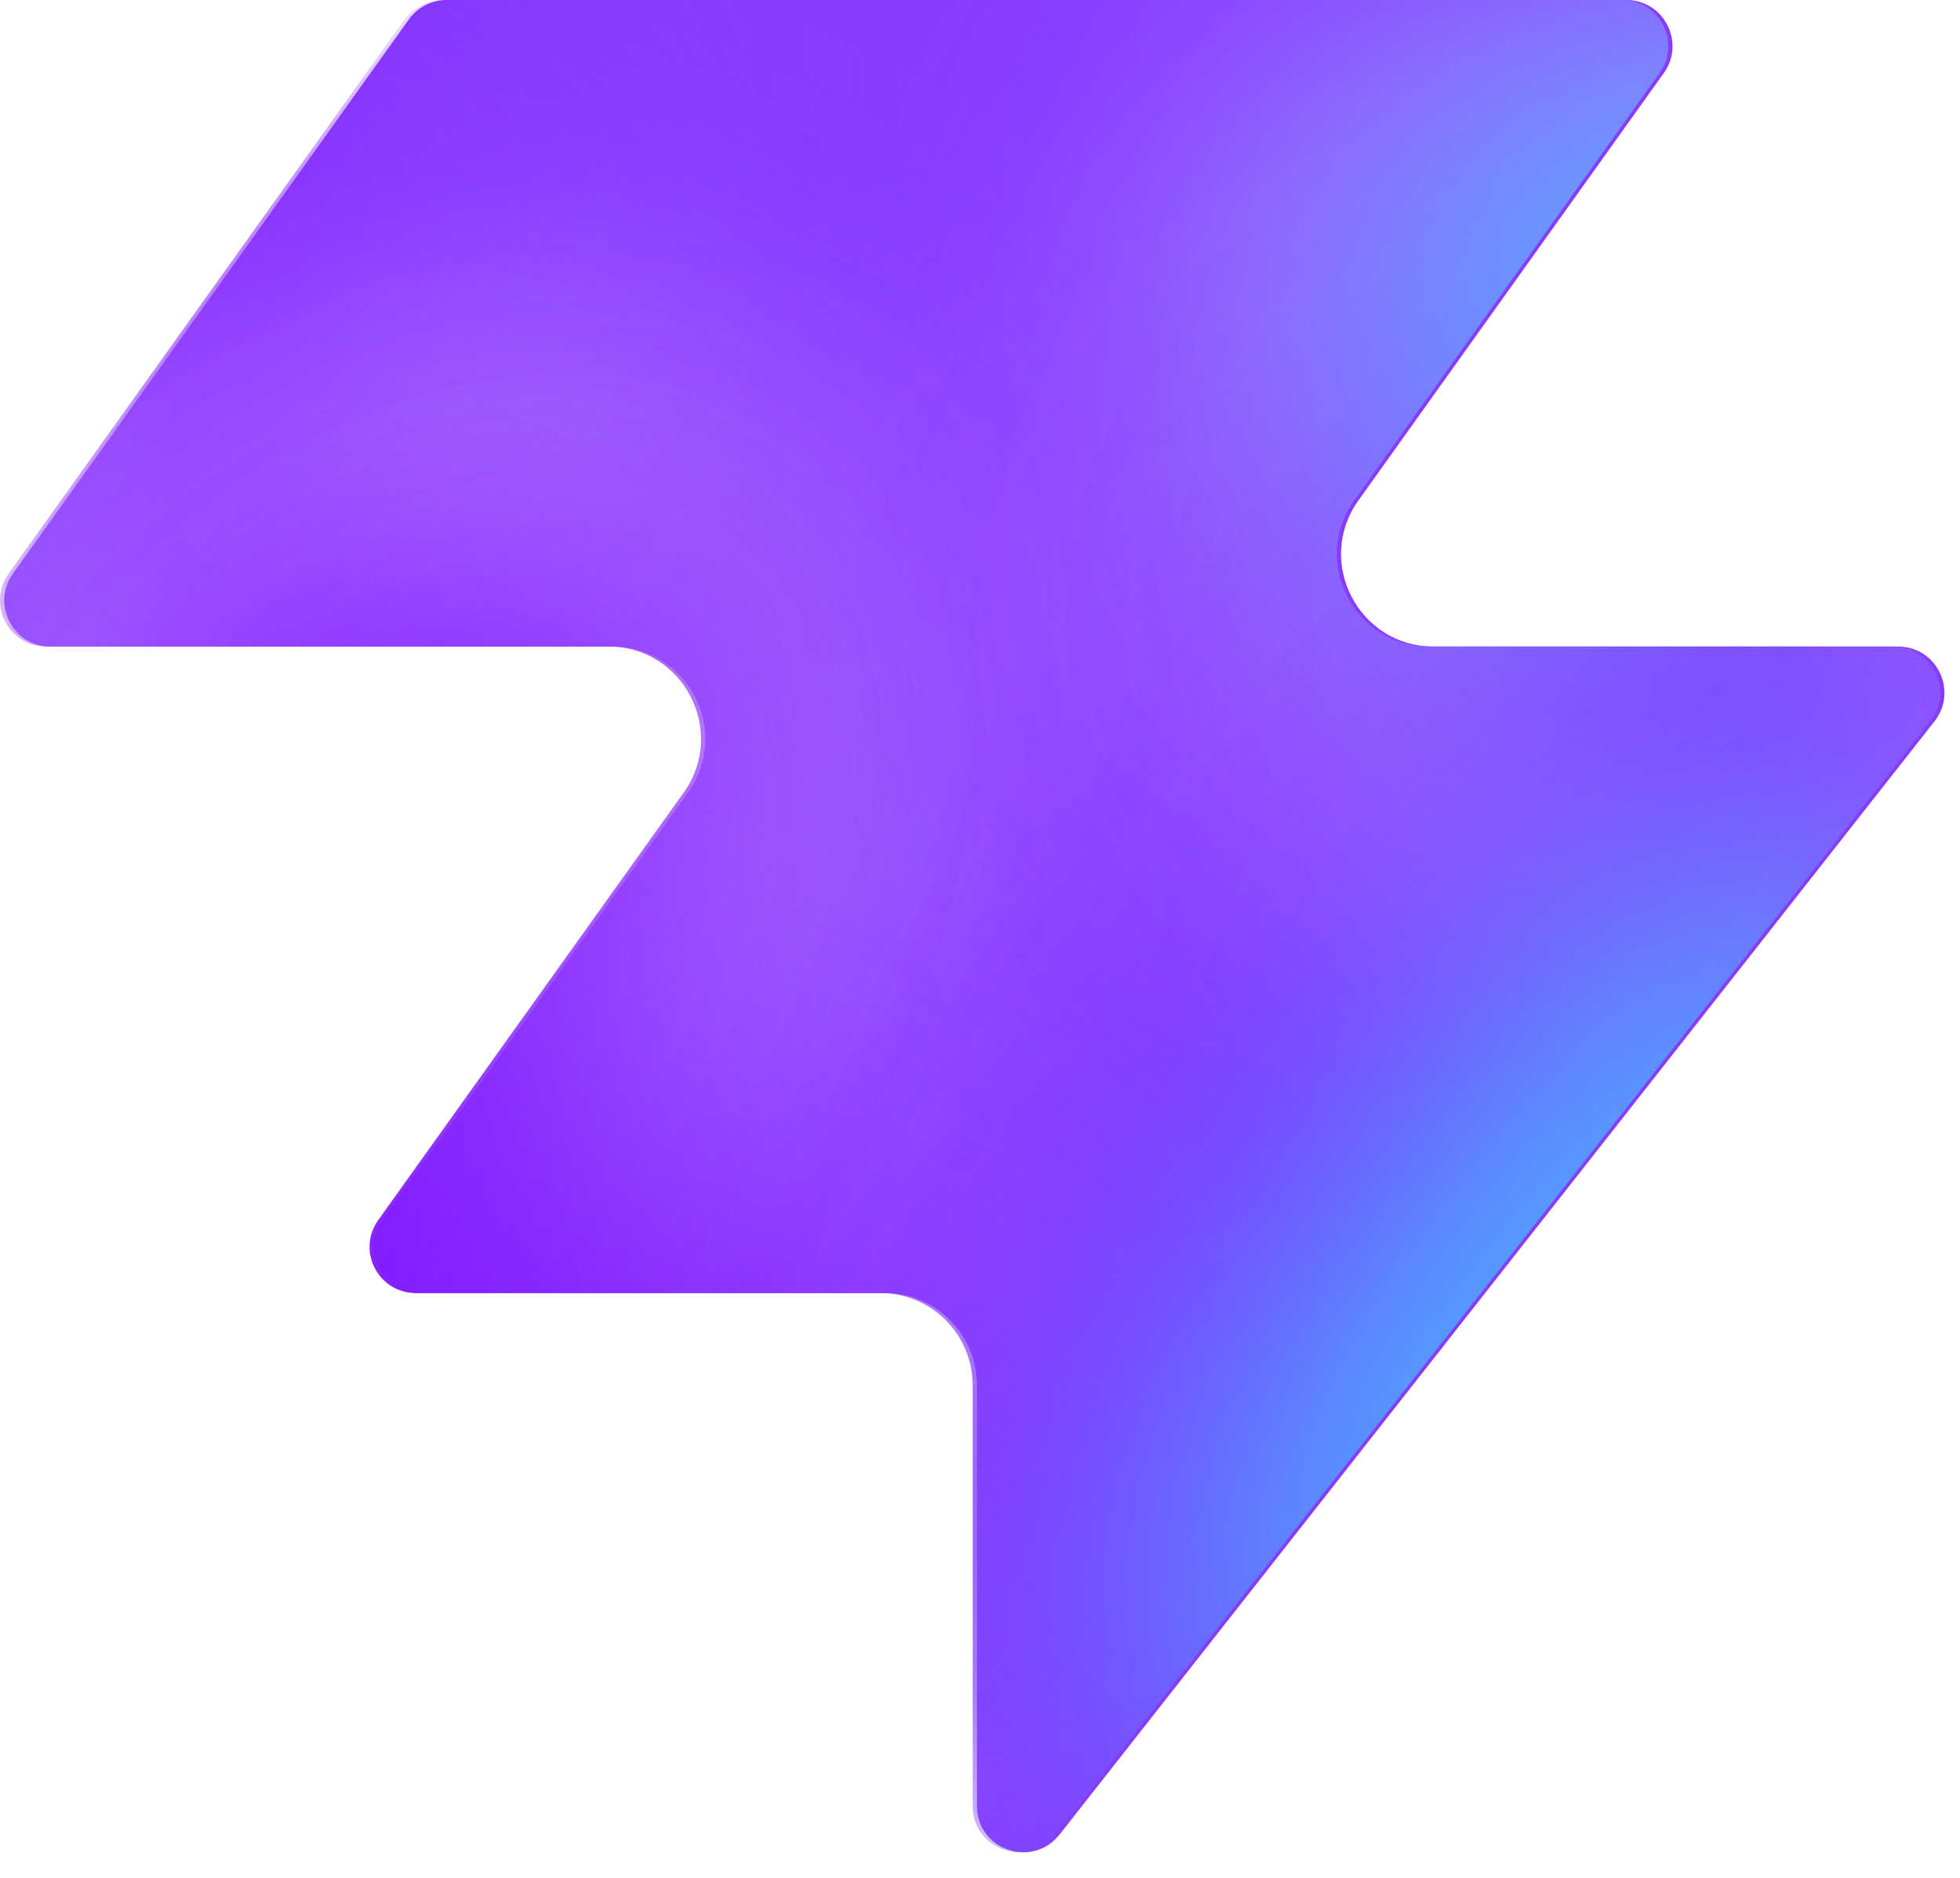
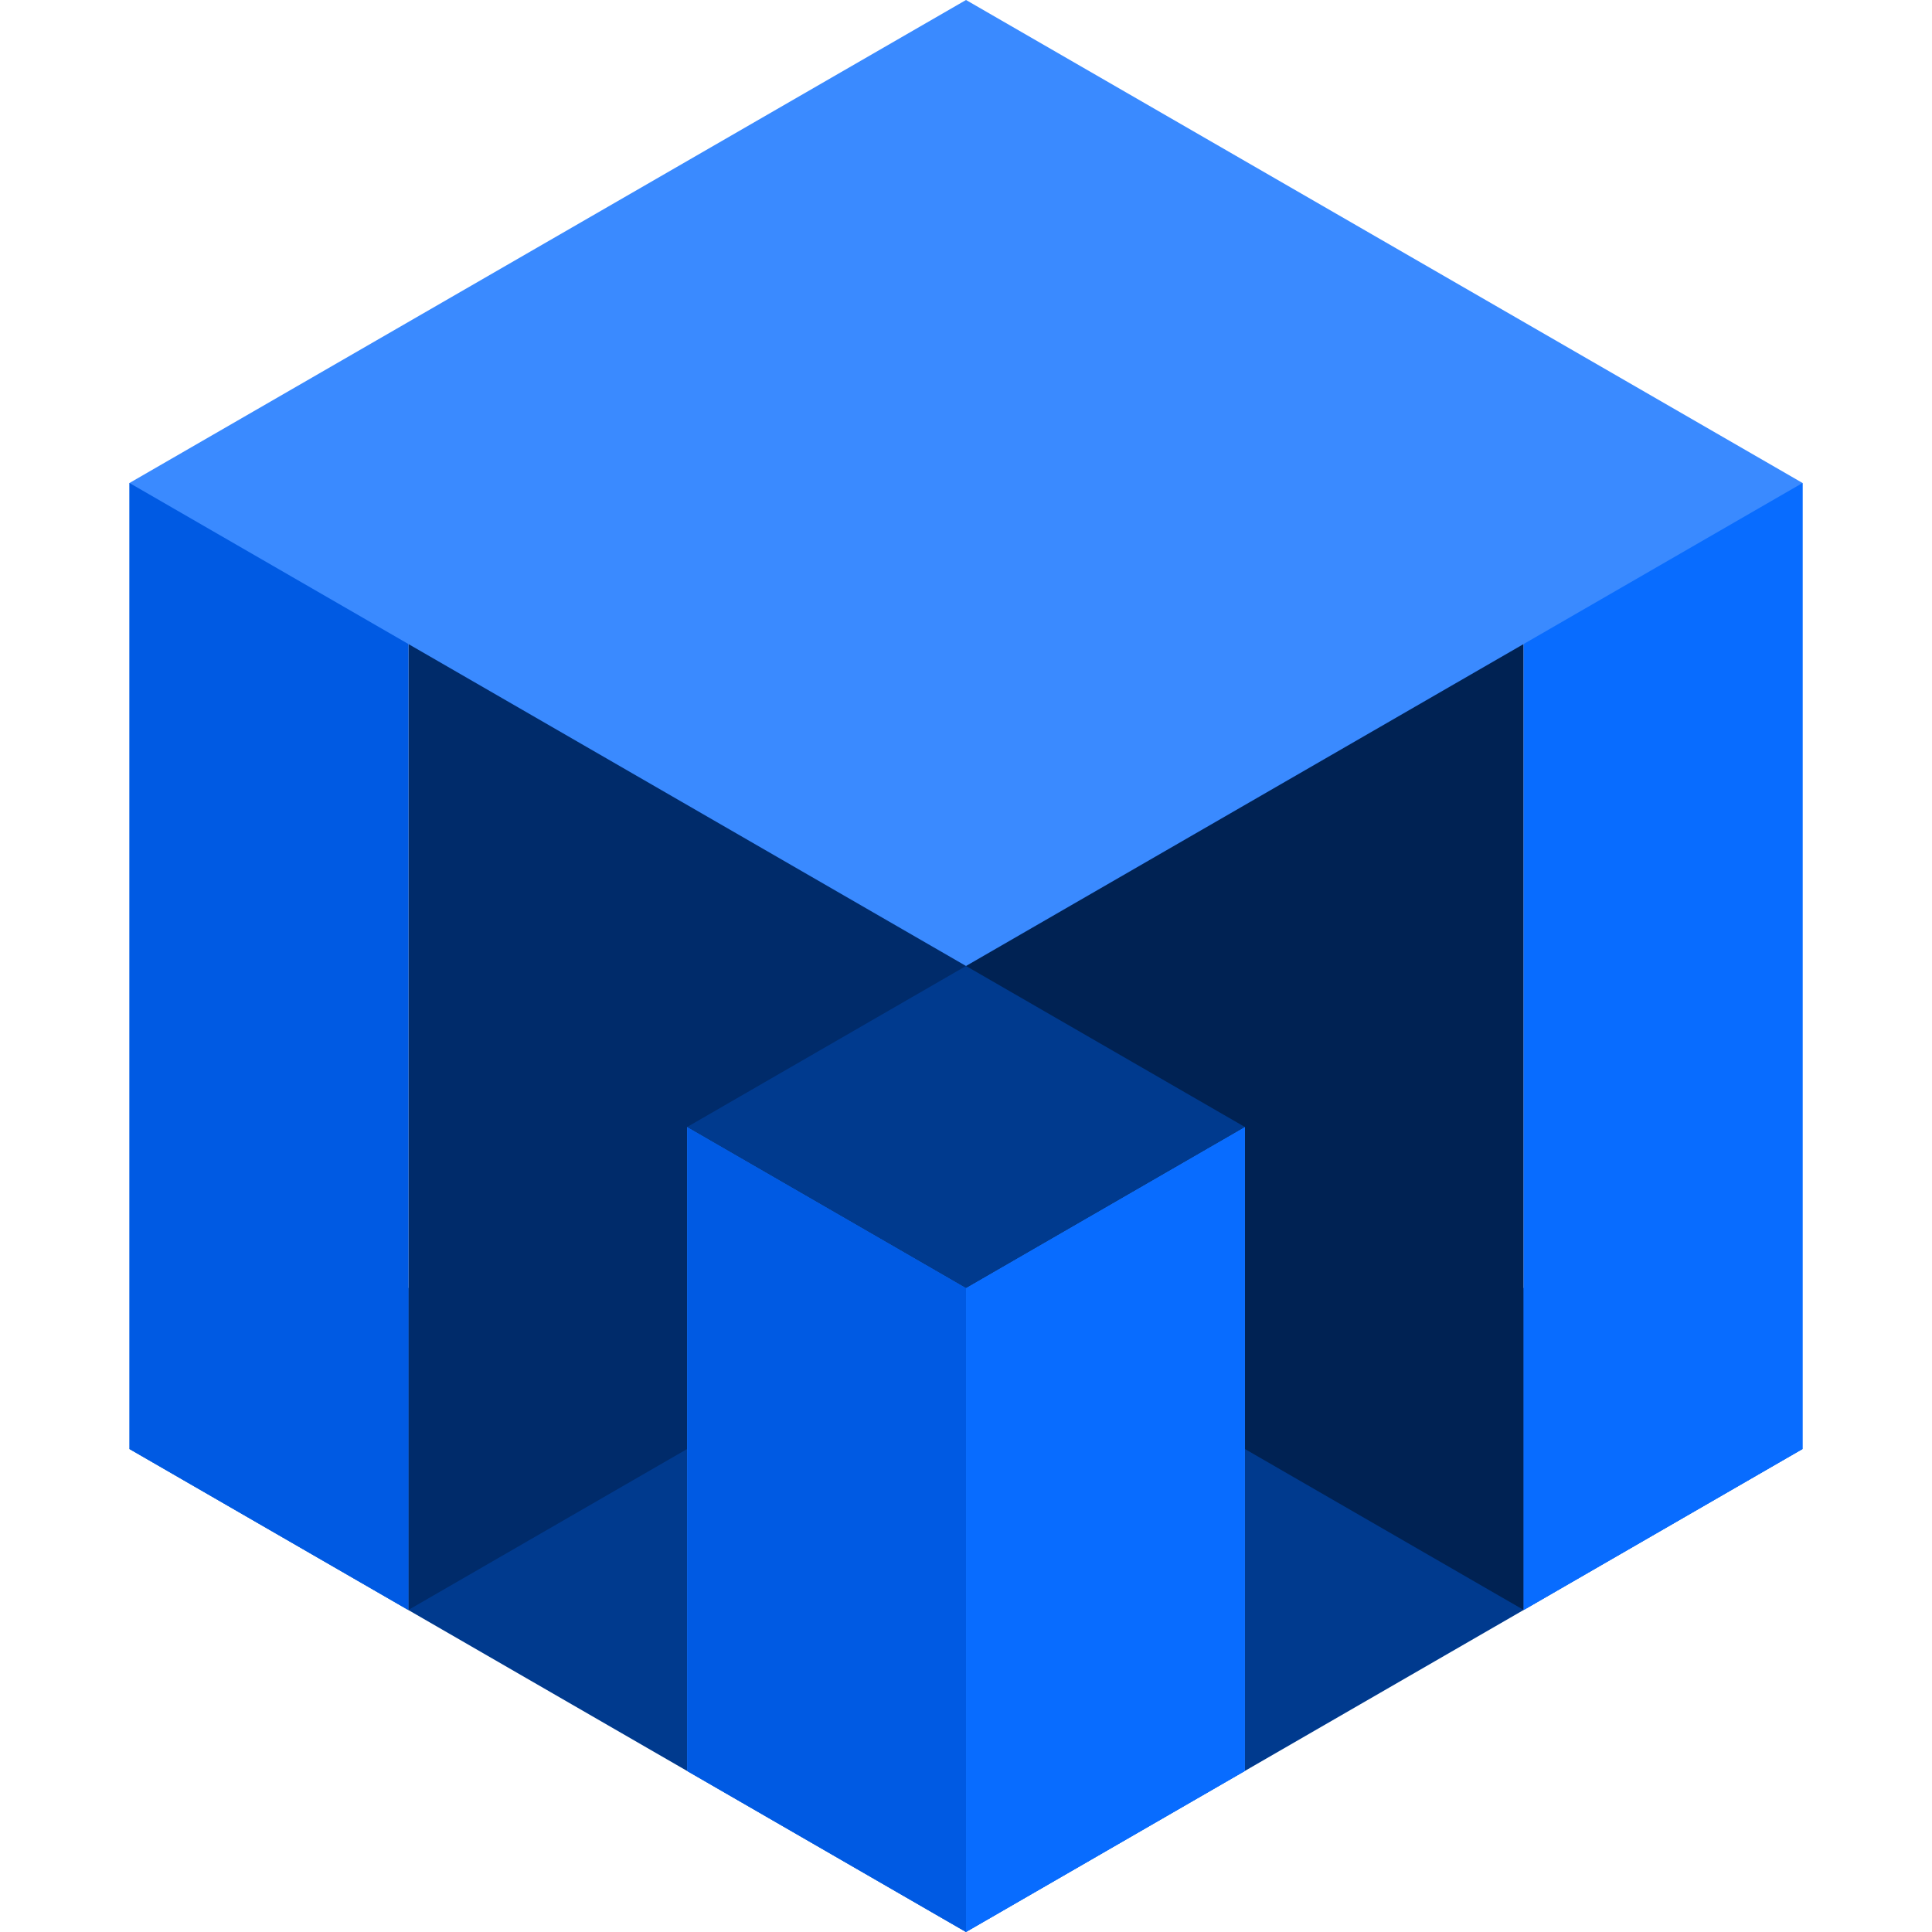
- <svg xmlns="http://www.w3.org/2000/svg" width="48" height="46" fill="none" viewBox="0 0 48 46">
-   <path fill="#863bff" d="M25.946 44.938c-.664.845-2.021.375-2.021-.698V33.937a2.26 2.26 0 0 0-2.262-2.262H10.287c-.92 0-1.456-1.04-.92-1.788l7.48-10.471c1.07-1.497 0-3.578-1.842-3.578H1.237c-.92 0-1.456-1.04-.92-1.788L10.013.474c.214-.297.556-.474.92-.474h28.894c.92 0 1.456 1.04.92 1.788l-7.48 10.471c-1.07 1.498 0 3.579 1.842 3.579h11.377c.943 0 1.473 1.088.89 1.83L25.947 44.94z" style="fill:#863bff;fill:color(display-p3 .525 .23 1);fill-opacity:1" />
-   <mask id="a" width="48" height="46" x="0" y="0" maskUnits="userSpaceOnUse" style="mask-type:alpha">
-     <path fill="#000" d="M25.842 44.938c-.664.844-2.021.375-2.021-.698V33.937a2.26 2.26 0 0 0-2.262-2.262H10.183c-.92 0-1.456-1.04-.92-1.788l7.48-10.471c1.07-1.498 0-3.579-1.842-3.579H1.133c-.92 0-1.456-1.04-.92-1.787L9.91.473c.214-.297.556-.474.92-.474h28.894c.92 0 1.456 1.04.92 1.788l-7.48 10.471c-1.07 1.498 0 3.578 1.842 3.578h11.377c.943 0 1.473 1.088.89 1.832L25.843 44.94z" style="fill:#000;fill-opacity:1" />
-   </mask>
-   <g mask="url(#a)">
-     <g filter="url(#b)">
-       <ellipse cx="5.508" cy="14.704" fill="#ede6ff" rx="5.508" ry="14.704" style="fill:#ede6ff;fill:color(display-p3 .927 .903 1);fill-opacity:1" transform="matrix(.00324 1 1 -.00324 -4.47 31.516)" />
-     </g>
-     <g filter="url(#c)">
-       <ellipse cx="10.399" cy="29.851" fill="#ede6ff" rx="10.399" ry="29.851" style="fill:#ede6ff;fill:color(display-p3 .927 .903 1);fill-opacity:1" transform="matrix(.00324 1 1 -.00324 -39.328 7.883)" />
-     </g>
-     <g filter="url(#d)">
-       <ellipse cx="5.508" cy="30.487" fill="#7e14ff" rx="5.508" ry="30.487" style="fill:#7e14ff;fill:color(display-p3 .492 .077 1);fill-opacity:1" transform="rotate(89.814 -25.913 -14.639)scale(1 -1)" />
-     </g>
-     <g filter="url(#e)">
-       <ellipse cx="5.508" cy="30.599" fill="#7e14ff" rx="5.508" ry="30.599" style="fill:#7e14ff;fill:color(display-p3 .492 .077 1);fill-opacity:1" transform="rotate(89.814 -32.644 -3.334)scale(1 -1)" />
-     </g>
-     <g filter="url(#f)">
-       <ellipse cx="5.508" cy="30.599" fill="#7e14ff" rx="5.508" ry="30.599" style="fill:#7e14ff;fill:color(display-p3 .492 .077 1);fill-opacity:1" transform="matrix(.00324 1 1 -.00324 -34.34 30.47)" />
-     </g>
-     <g filter="url(#g)">
-       <ellipse cx="14.072" cy="22.078" fill="#ede6ff" rx="14.072" ry="22.078" style="fill:#ede6ff;fill:color(display-p3 .927 .903 1);fill-opacity:1" transform="rotate(93.35 24.506 48.493)scale(-1 1)" />
-     </g>
-     <g filter="url(#h)">
-       <ellipse cx="3.47" cy="21.501" fill="#7e14ff" rx="3.47" ry="21.501" style="fill:#7e14ff;fill:color(display-p3 .492 .077 1);fill-opacity:1" transform="rotate(89.009 28.708 47.59)scale(-1 1)" />
-     </g>
-     <g filter="url(#i)">
-       <ellipse cx="3.47" cy="21.501" fill="#7e14ff" rx="3.47" ry="21.501" style="fill:#7e14ff;fill:color(display-p3 .492 .077 1);fill-opacity:1" transform="rotate(89.009 28.708 47.59)scale(-1 1)" />
-     </g>
-     <g filter="url(#j)">
-       <ellipse cx=".387" cy="8.972" fill="#7e14ff" rx="4.407" ry="29.108" style="fill:#7e14ff;fill:color(display-p3 .492 .077 1);fill-opacity:1" transform="rotate(39.51 .387 8.972)" />
-     </g>
-     <g filter="url(#k)">
-       <ellipse cx="47.523" cy="-6.092" fill="#7e14ff" rx="4.407" ry="29.108" style="fill:#7e14ff;fill:color(display-p3 .492 .077 1);fill-opacity:1" transform="rotate(37.892 47.523 -6.092)" />
-     </g>
-     <g filter="url(#l)">
-       <ellipse cx="41.412" cy="6.333" fill="#47bfff" rx="5.971" ry="9.665" style="fill:#47bfff;fill:color(display-p3 .28 .748 1);fill-opacity:1" transform="rotate(37.892 41.412 6.333)" />
-     </g>
-     <g filter="url(#m)">
-       <ellipse cx="-1.879" cy="38.332" fill="#7e14ff" rx="4.407" ry="29.108" style="fill:#7e14ff;fill:color(display-p3 .492 .077 1);fill-opacity:1" transform="rotate(37.892 -1.88 38.332)" />
-     </g>
-     <g filter="url(#n)">
-       <ellipse cx="-1.879" cy="38.332" fill="#7e14ff" rx="4.407" ry="29.108" style="fill:#7e14ff;fill:color(display-p3 .492 .077 1);fill-opacity:1" transform="rotate(37.892 -1.88 38.332)" />
-     </g>
-     <g filter="url(#o)">
-       <ellipse cx="35.651" cy="29.907" fill="#7e14ff" rx="4.407" ry="29.108" style="fill:#7e14ff;fill:color(display-p3 .492 .077 1);fill-opacity:1" transform="rotate(37.892 35.651 29.907)" />
-     </g>
-     <g filter="url(#p)">
-       <ellipse cx="38.418" cy="32.4" fill="#47bfff" rx="5.971" ry="15.297" style="fill:#47bfff;fill:color(display-p3 .28 .748 1);fill-opacity:1" transform="rotate(37.892 38.418 32.4)" />
+ <svg xmlns="http://www.w3.org/2000/svg" width="1024" height="1024" viewBox="0 0 270.933 270.933" version="1.1" id="svg4616">
+   <defs id="defs4610" />
+   <g id="layer1" transform="translate(0,-26.06665)">
+     <g transform="matrix(9.030982,0,0,9.030982,-1037.692,-1211.179)" id="g4583">
+       <path style="fill:#003a8e;fill-opacity:1;stroke:none;stroke-width:0.265px;stroke-linecap:butt;stroke-linejoin:miter;stroke-opacity:1" d="m 116.913,159.5 12.99,7.5 12.99,-7.5 -12.99,-7.5 z" id="path4562" />
+       <path style="fill:#002b6a;fill-opacity:1;stroke:none;stroke-width:0.265px;stroke-linecap:butt;stroke-linejoin:miter;stroke-opacity:1" d="m 121.244,162 c 2.887,-1.667 5.774,-3.333 8.66,-5 v -15 l -8.66,5 z" id="path4564" />
+       <path id="path4566" d="m 138.564,162 c -2.887,-1.667 -5.774,-3.333 -8.66,-5 v -15 l 8.66,5 z" style="fill:#002253;fill-opacity:1;stroke:none;stroke-width:0.265px;stroke-linecap:butt;stroke-linejoin:miter;stroke-opacity:1" />
+       <path style="fill:#3a8aff;fill-opacity:1;stroke:none;stroke-width:0.265px;stroke-linecap:butt;stroke-linejoin:miter;stroke-opacity:1" d="m 129.904,137 -12.99,7.5 v 15 l 4.33,2.5 V 147 l 8.66,5 L 138.564,147 v 15 l 4.33,-2.5 v -15 z m -4.33,17.5 v 10 l 4.33,2.5 4.33,-2.5 v -10 l -4.33,2.5 z" id="path4568" />
+       <path style="fill:#086cff;fill-opacity:1;stroke:none;stroke-width:0.265px;stroke-linecap:butt;stroke-linejoin:miter;stroke-opacity:1" d="M 142.894,144.5 138.564,147 v 15 l 4.33,-2.5 v -15 z m -8.66,10 -4.33,2.5 v 10 l 4.33,-2.5 z" id="path4570" />
+       <path id="path4572" d="m 116.914,144.5 4.33,2.5 v 15 l -4.33,-2.5 v -15 z m 8.66,10 4.33,2.5 v 10 l -4.33,-2.5 z" style="fill:#005ae3;fill-opacity:1;stroke:none;stroke-width:0.265px;stroke-linecap:butt;stroke-linejoin:miter;stroke-opacity:1" />
+       <path style="fill:#003a8e;fill-opacity:1;stroke:none;stroke-width:0.265px;stroke-linecap:butt;stroke-linejoin:miter;stroke-opacity:1" d="m 125.574,154.5 4.33,-2.5 4.33,2.5 -4.33,2.5 z" id="path4574" />
    </g>
  </g>
-   <defs>
-     <filter id="b" width="60.045" height="41.654" x="-19.77" y="16.149" color-interpolation-filters="sRGB" filterUnits="userSpaceOnUse">
-       <feFlood flood-opacity="0" result="BackgroundImageFix" />
-       <feBlend in="SourceGraphic" in2="BackgroundImageFix" result="shape" />
-       <feGaussianBlur result="effect1_foregroundBlur_2002_17158" stdDeviation="7.659" />
-     </filter>
-     <filter id="c" width="90.34" height="51.437" x="-54.613" y="-7.533" color-interpolation-filters="sRGB" filterUnits="userSpaceOnUse">
-       <feFlood flood-opacity="0" result="BackgroundImageFix" />
-       <feBlend in="SourceGraphic" in2="BackgroundImageFix" result="shape" />
-       <feGaussianBlur result="effect1_foregroundBlur_2002_17158" stdDeviation="7.659" />
-     </filter>
-     <filter id="d" width="79.355" height="29.4" x="-49.64" y="2.03" color-interpolation-filters="sRGB" filterUnits="userSpaceOnUse">
-       <feFlood flood-opacity="0" result="BackgroundImageFix" />
-       <feBlend in="SourceGraphic" in2="BackgroundImageFix" result="shape" />
-       <feGaussianBlur result="effect1_foregroundBlur_2002_17158" stdDeviation="4.596" />
-     </filter>
-     <filter id="e" width="79.579" height="29.4" x="-45.045" y="20.029" color-interpolation-filters="sRGB" filterUnits="userSpaceOnUse">
-       <feFlood flood-opacity="0" result="BackgroundImageFix" />
-       <feBlend in="SourceGraphic" in2="BackgroundImageFix" result="shape" />
-       <feGaussianBlur result="effect1_foregroundBlur_2002_17158" stdDeviation="4.596" />
-     </filter>
-     <filter id="f" width="79.579" height="29.4" x="-43.513" y="21.178" color-interpolation-filters="sRGB" filterUnits="userSpaceOnUse">
-       <feFlood flood-opacity="0" result="BackgroundImageFix" />
-       <feBlend in="SourceGraphic" in2="BackgroundImageFix" result="shape" />
-       <feGaussianBlur result="effect1_foregroundBlur_2002_17158" stdDeviation="4.596" />
-     </filter>
-     <filter id="g" width="74.749" height="58.852" x="15.756" y="-17.901" color-interpolation-filters="sRGB" filterUnits="userSpaceOnUse">
-       <feFlood flood-opacity="0" result="BackgroundImageFix" />
-       <feBlend in="SourceGraphic" in2="BackgroundImageFix" result="shape" />
-       <feGaussianBlur result="effect1_foregroundBlur_2002_17158" stdDeviation="7.659" />
-     </filter>
-     <filter id="h" width="61.377" height="25.362" x="23.548" y="2.284" color-interpolation-filters="sRGB" filterUnits="userSpaceOnUse">
-       <feFlood flood-opacity="0" result="BackgroundImageFix" />
-       <feBlend in="SourceGraphic" in2="BackgroundImageFix" result="shape" />
-       <feGaussianBlur result="effect1_foregroundBlur_2002_17158" stdDeviation="4.596" />
-     </filter>
-     <filter id="i" width="61.377" height="25.362" x="23.548" y="2.284" color-interpolation-filters="sRGB" filterUnits="userSpaceOnUse">
-       <feFlood flood-opacity="0" result="BackgroundImageFix" />
-       <feBlend in="SourceGraphic" in2="BackgroundImageFix" result="shape" />
-       <feGaussianBlur result="effect1_foregroundBlur_2002_17158" stdDeviation="4.596" />
-     </filter>
-     <filter id="j" width="56.045" height="63.649" x="-27.636" y="-22.853" color-interpolation-filters="sRGB" filterUnits="userSpaceOnUse">
-       <feFlood flood-opacity="0" result="BackgroundImageFix" />
-       <feBlend in="SourceGraphic" in2="BackgroundImageFix" result="shape" />
-       <feGaussianBlur result="effect1_foregroundBlur_2002_17158" stdDeviation="4.596" />
-     </filter>
-     <filter id="k" width="54.814" height="64.646" x="20.116" y="-38.415" color-interpolation-filters="sRGB" filterUnits="userSpaceOnUse">
-       <feFlood flood-opacity="0" result="BackgroundImageFix" />
-       <feBlend in="SourceGraphic" in2="BackgroundImageFix" result="shape" />
-       <feGaussianBlur result="effect1_foregroundBlur_2002_17158" stdDeviation="4.596" />
-     </filter>
-     <filter id="l" width="33.541" height="35.313" x="24.641" y="-11.323" color-interpolation-filters="sRGB" filterUnits="userSpaceOnUse">
-       <feFlood flood-opacity="0" result="BackgroundImageFix" />
-       <feBlend in="SourceGraphic" in2="BackgroundImageFix" result="shape" />
-       <feGaussianBlur result="effect1_foregroundBlur_2002_17158" stdDeviation="4.596" />
-     </filter>
-     <filter id="m" width="54.814" height="64.646" x="-29.286" y="6.009" color-interpolation-filters="sRGB" filterUnits="userSpaceOnUse">
-       <feFlood flood-opacity="0" result="BackgroundImageFix" />
-       <feBlend in="SourceGraphic" in2="BackgroundImageFix" result="shape" />
-       <feGaussianBlur result="effect1_foregroundBlur_2002_17158" stdDeviation="4.596" />
-     </filter>
-     <filter id="n" width="54.814" height="64.646" x="-29.286" y="6.009" color-interpolation-filters="sRGB" filterUnits="userSpaceOnUse">
-       <feFlood flood-opacity="0" result="BackgroundImageFix" />
-       <feBlend in="SourceGraphic" in2="BackgroundImageFix" result="shape" />
-       <feGaussianBlur result="effect1_foregroundBlur_2002_17158" stdDeviation="4.596" />
-     </filter>
-     <filter id="o" width="54.814" height="64.646" x="8.244" y="-2.416" color-interpolation-filters="sRGB" filterUnits="userSpaceOnUse">
-       <feFlood flood-opacity="0" result="BackgroundImageFix" />
-       <feBlend in="SourceGraphic" in2="BackgroundImageFix" result="shape" />
-       <feGaussianBlur result="effect1_foregroundBlur_2002_17158" stdDeviation="4.596" />
-     </filter>
-     <filter id="p" width="39.409" height="43.623" x="18.713" y="10.588" color-interpolation-filters="sRGB" filterUnits="userSpaceOnUse">
-       <feFlood flood-opacity="0" result="BackgroundImageFix" />
-       <feBlend in="SourceGraphic" in2="BackgroundImageFix" result="shape" />
-       <feGaussianBlur result="effect1_foregroundBlur_2002_17158" stdDeviation="4.596" />
-     </filter>
-   </defs>
</svg>
